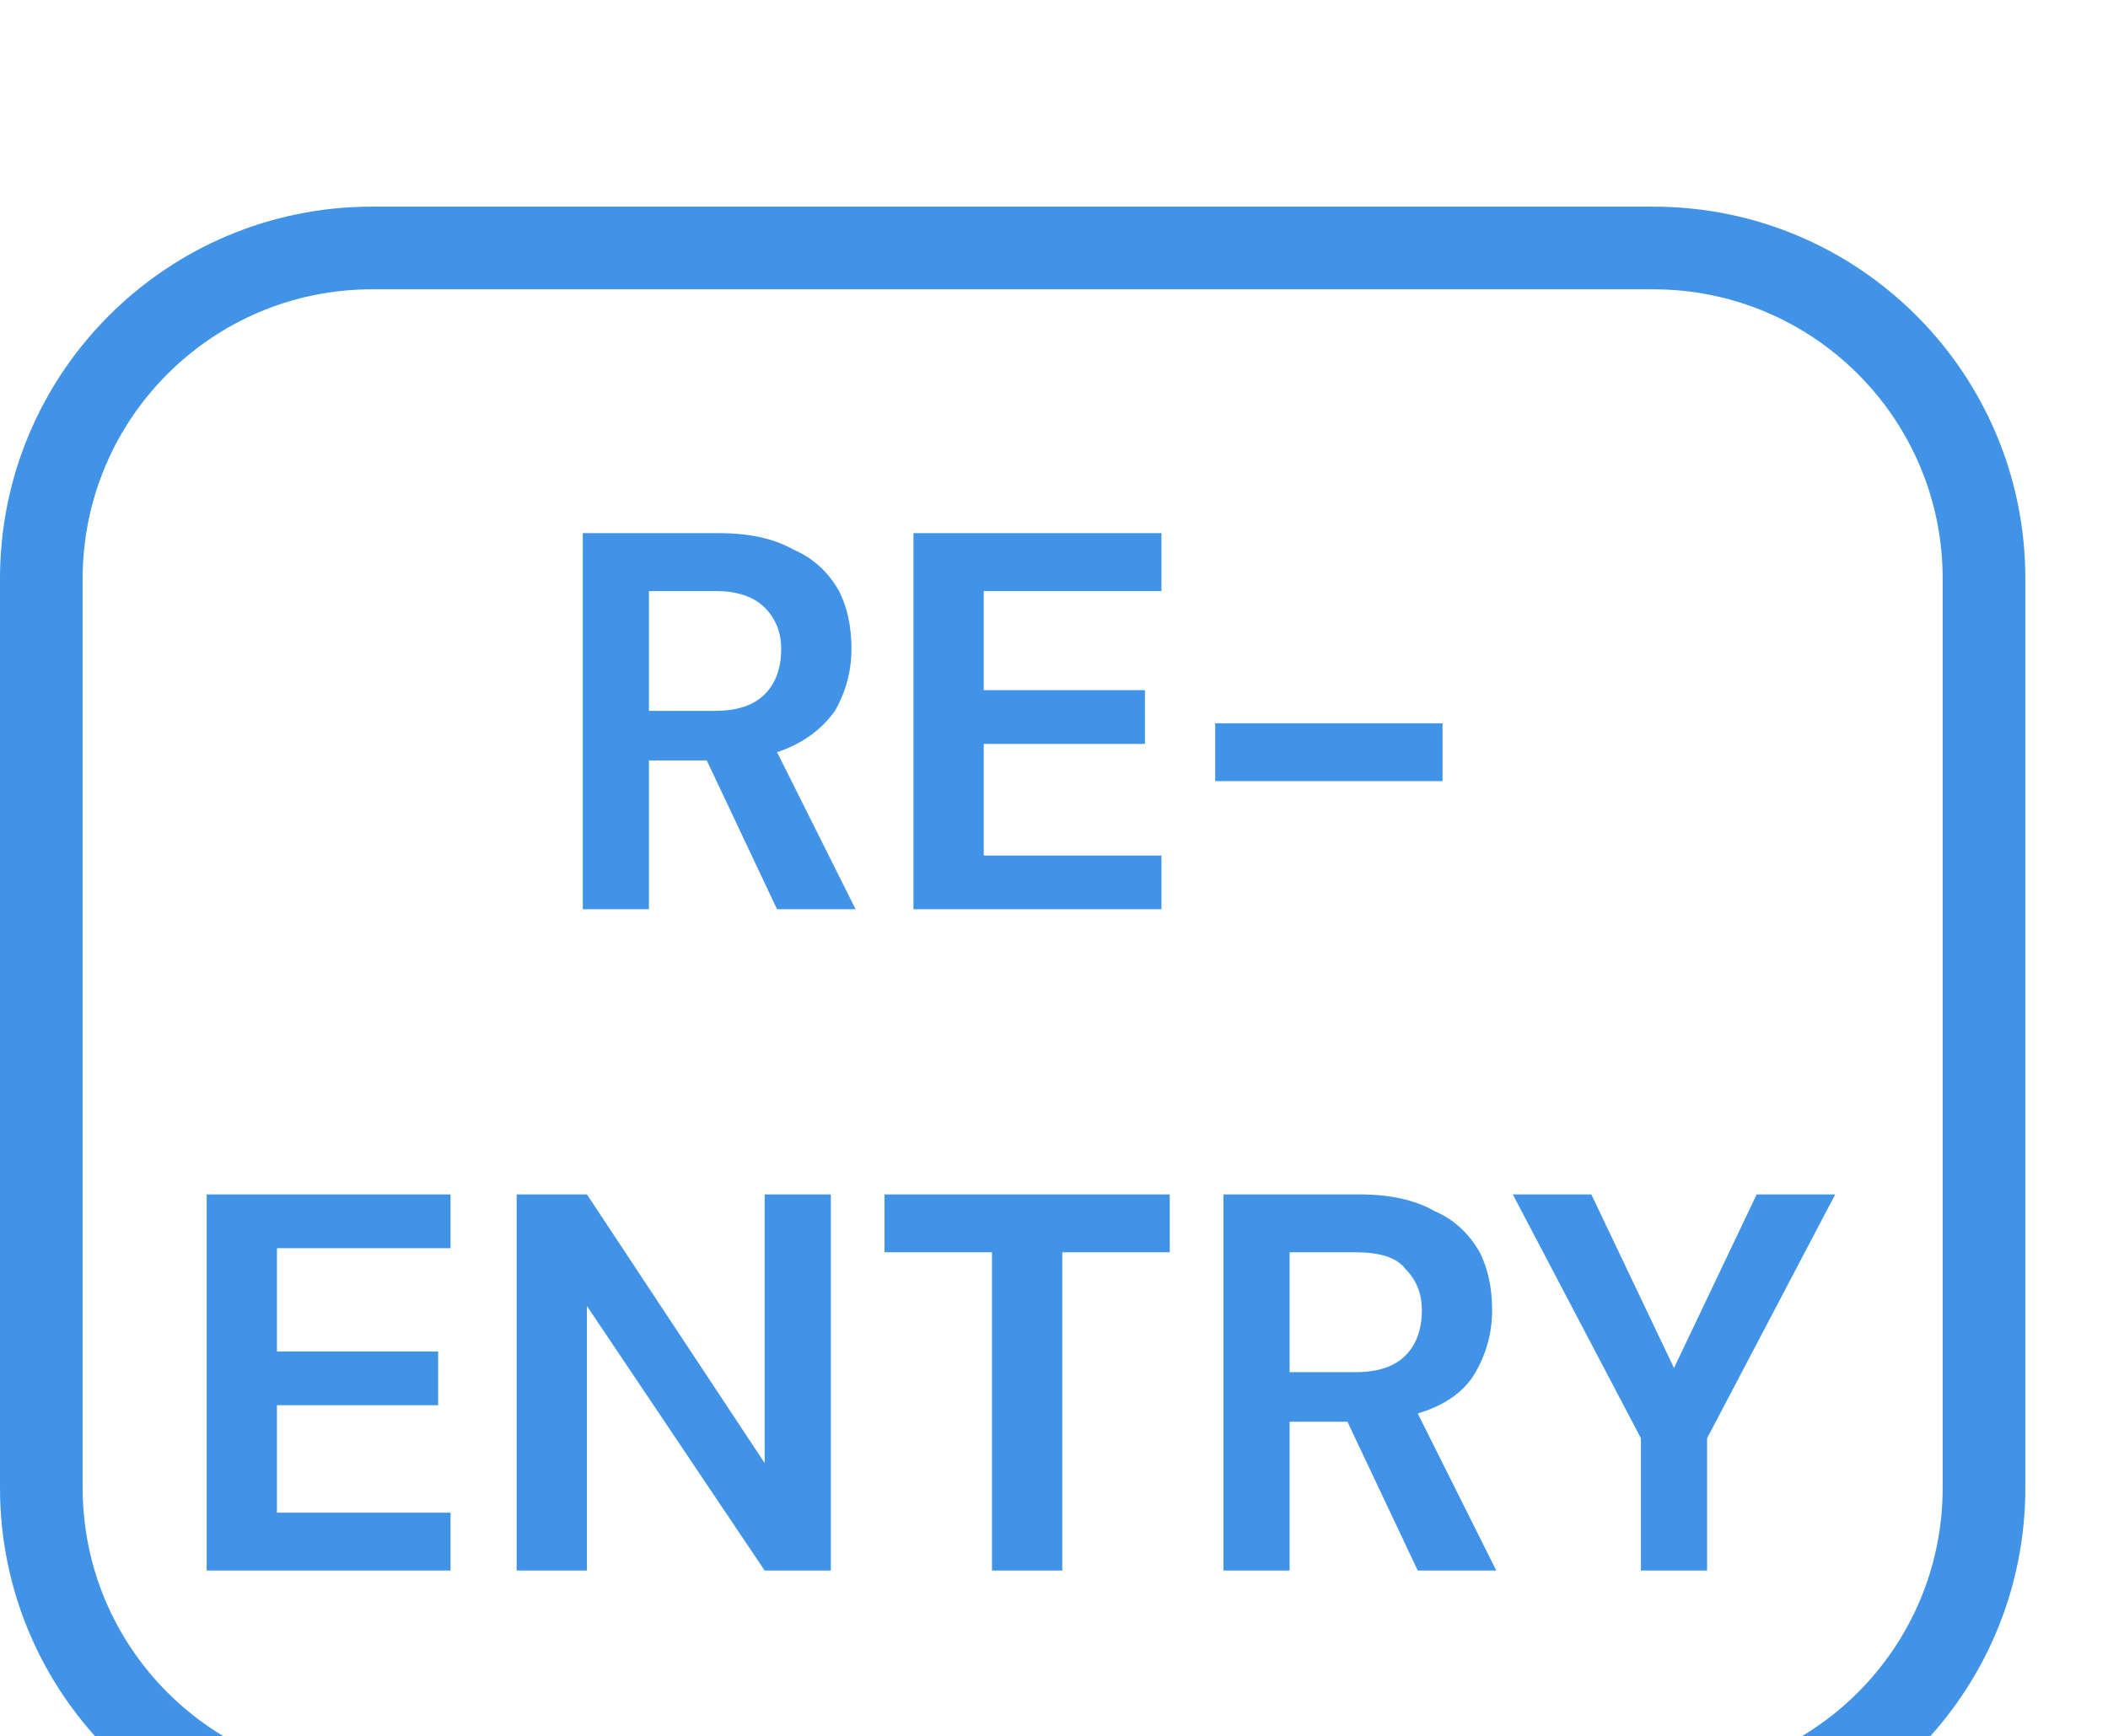
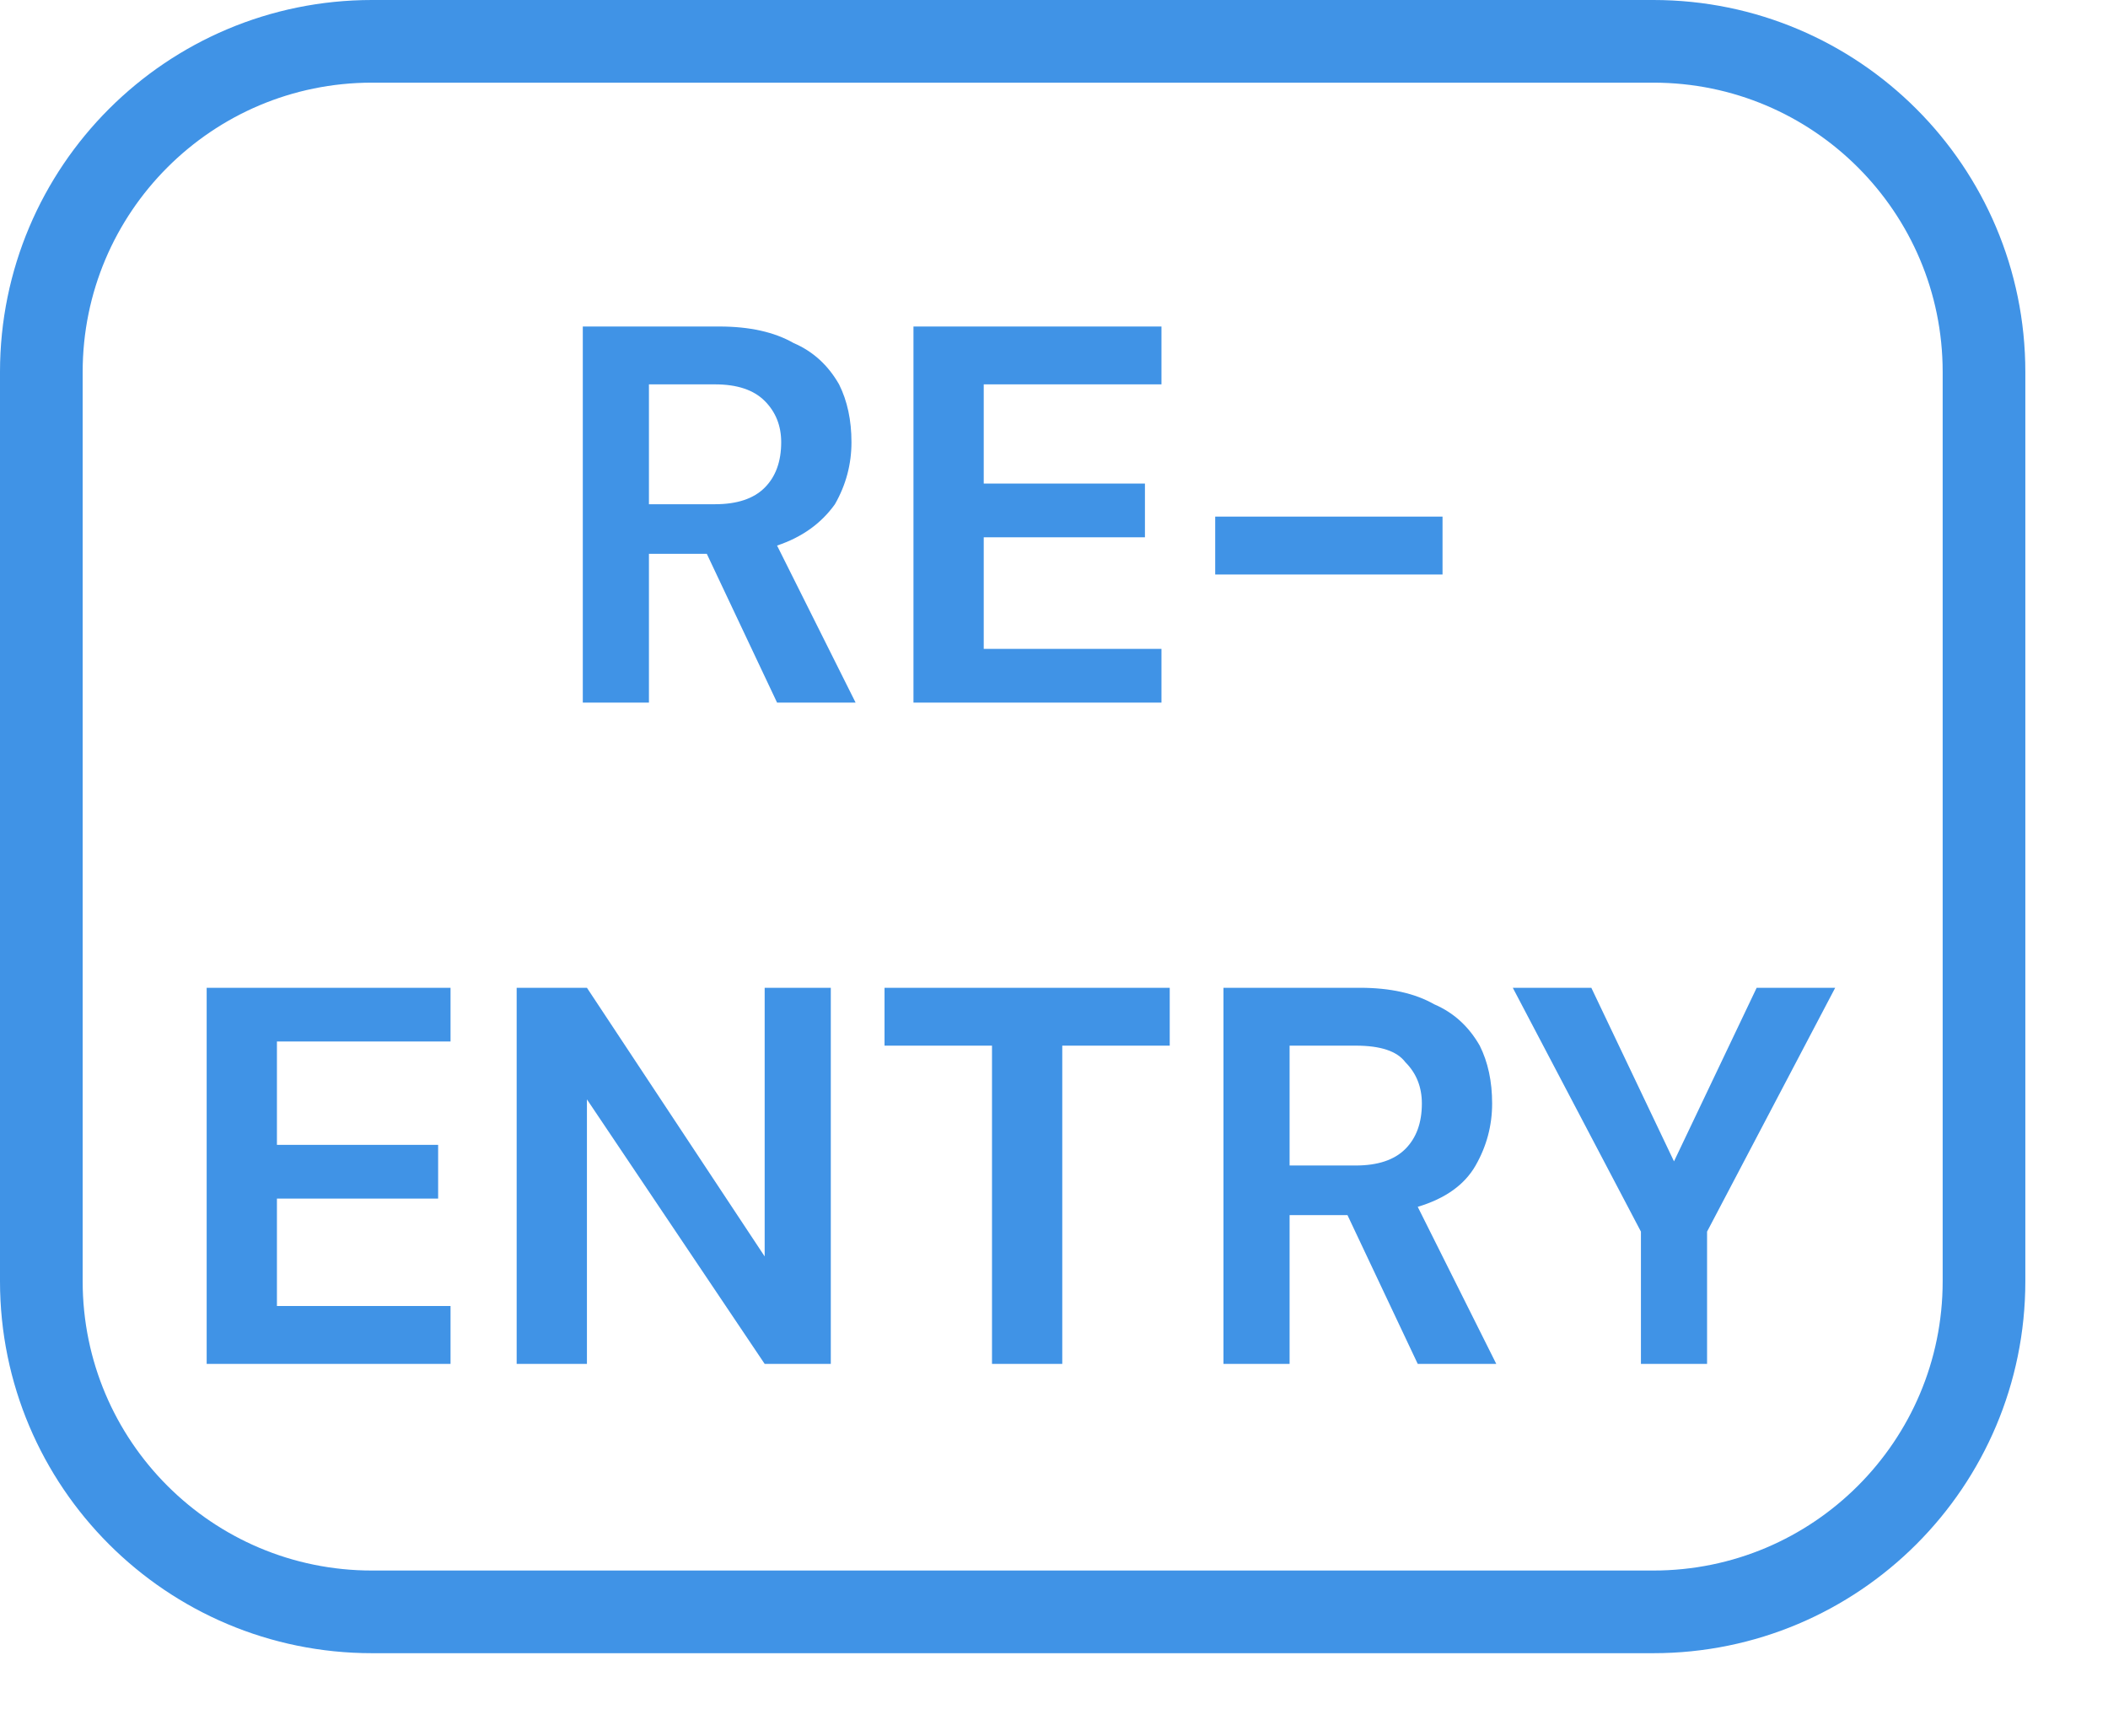
- <svg xmlns="http://www.w3.org/2000/svg" version="1.2" viewBox="0 0 51 32" width="51" height="42">
+ <svg xmlns="http://www.w3.org/2000/svg" version="1.2" viewBox="0 0 51 42" width="51" height="42">
  <style>
		.s0 { fill: #4093e6 } 
		.s1 { fill: none;stroke: #4093e6;stroke-width: 2 } 
	</style>
  <path id="RE- ENTRY" class="s0" aria-label="RE- ENTRY" d="m15.7 17h-1.6v-9.1h3.3q1.1 0 1.8 0.4 0.7 0.3 1.1 1 0.3 0.6 0.3 1.4 0 0.8-0.4 1.5-0.5 0.7-1.4 1l1.9 3.8h-1.9l-1.7-3.6h-1.4zm0-7.7v2.9h1.6q0.8 0 1.2-0.4 0.4-0.4 0.4-1.1 0-0.6-0.4-1-0.4-0.4-1.2-0.4zm12.4 7.7h-6v-9.1h6v1.4h-4.3v2.4h3.9v1.3h-3.9v2.7h4.3zm6.8-3.1h-5.5v-1.4h5.5zm-24 19.1h-5.9v-9.1h5.9v1.3h-4.2v2.5h3.9v1.3h-3.9v2.6h4.2zm3.3 0h-1.7v-9.1h1.7l4.3 6.5v-6.5h1.6v9.1h-1.6l-4.3-6.4zm11.5 0h-1.7v-7.7h-2.6v-1.4h6.9v1.4h-2.6zm5.5 0h-1.6v-9.1h3.3q1.1 0 1.8 0.4 0.7 0.3 1.1 1 0.3 0.6 0.3 1.4 0 0.8-0.4 1.5-0.4 0.7-1.4 1l1.9 3.8h-1.9l-1.7-3.6h-1.4zm0-7.7v2.9h1.6q0.8 0 1.2-0.4 0.4-0.4 0.4-1.1 0-0.6-0.4-1-0.3-0.4-1.2-0.4zm10.1 7.7h-1.6v-3.2l-3.1-5.9h1.9l2 4.2 2-4.2h1.9l-3.1 5.9z" />
  <rect id="Shape 1" class="s1" x="1" y="1" width="47" height="38" rx="8" />
</svg>
